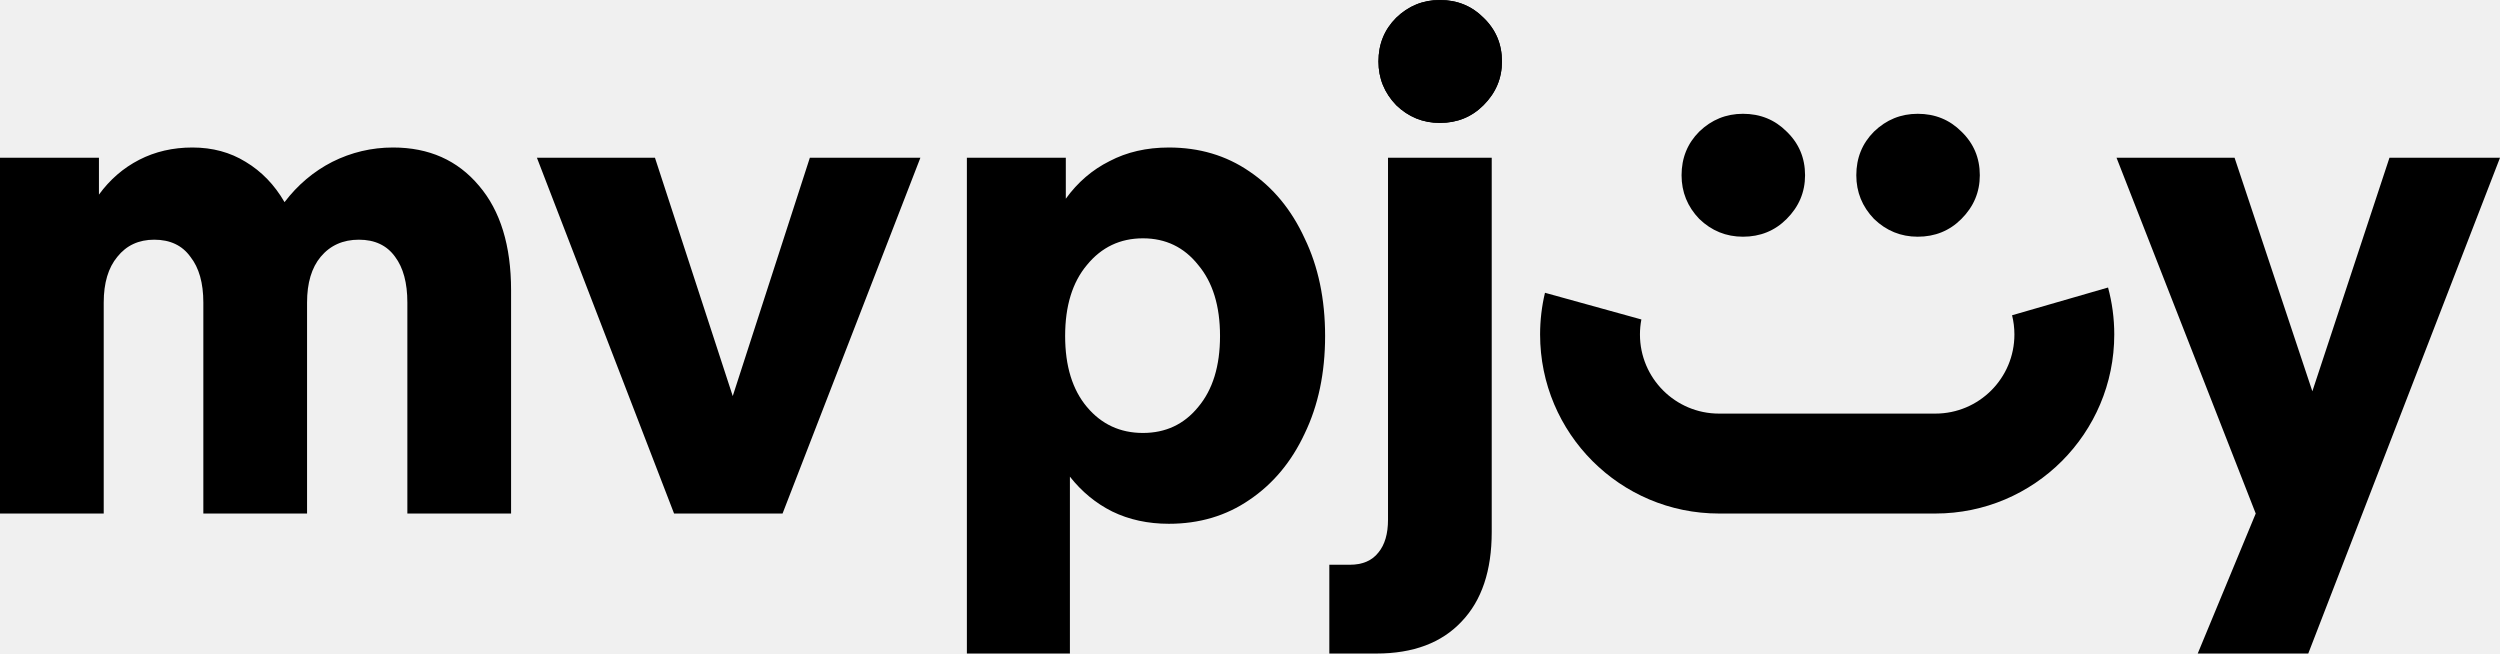
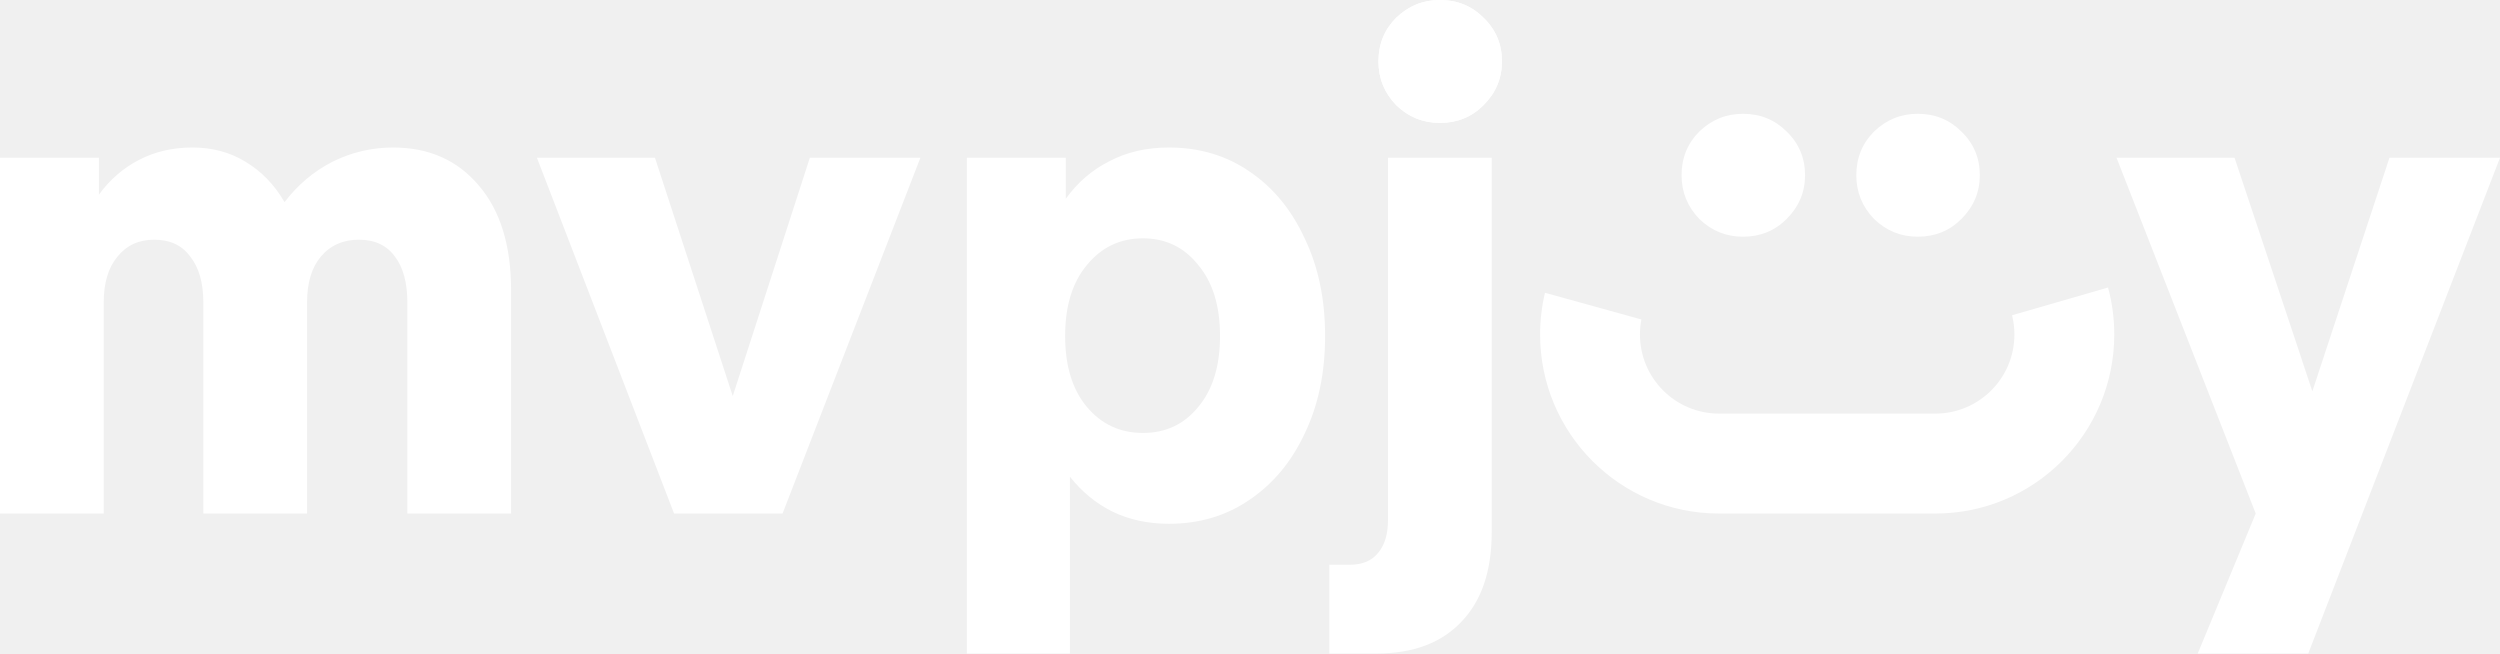
<svg xmlns="http://www.w3.org/2000/svg" width="482" height="126" fill="none">
-   <path d="M0 99.009V30.414h19.076v7.11c2.105-2.897 4.692-5.135 7.762-6.715 3.07-1.58 6.49-2.37 10.261-2.37 3.859 0 7.279.922 10.261 2.765 3.07 1.843 5.569 4.433 7.499 7.768 2.543-3.335 5.613-5.925 9.209-7.768 3.684-1.843 7.586-2.765 11.709-2.765 6.929 0 12.454 2.458 16.576 7.373 4.122 4.828 6.183 11.542 6.183 20.144v43.053H78.539V58.326c0-3.774-.789-6.715-2.368-8.821-1.579-2.194-3.903-3.292-6.972-3.292-3.07 0-5.525 1.097-7.367 3.292-1.754 2.107-2.631 5.047-2.631 8.821v40.683H39.204V58.326c0-3.774-.833-6.715-2.499-8.821-1.579-2.194-3.903-3.292-6.973-3.292-2.982 0-5.35 1.097-7.104 3.292-1.754 2.107-2.631 5.047-2.631 8.821v40.683H0ZM150.877 99.009H129.96l-26.443-68.596h22.759l14.997 45.95 14.866-45.95h21.312l-26.574 68.596ZM186.414 126V30.414h19.075v7.9c2.28-3.16 5.087-5.574 8.42-7.241 3.332-1.756 7.148-2.633 11.445-2.633 5.876 0 11.051 1.536 15.524 4.608 4.56 3.072 8.112 7.373 10.656 12.903 2.631 5.442 3.946 11.718 3.946 18.828 0 7.11-1.315 13.386-3.946 18.828-2.544 5.442-6.096 9.699-10.656 12.771-4.473 3.072-9.648 4.608-15.524 4.608-4.034 0-7.674-.79-10.919-2.37-3.157-1.58-5.876-3.818-8.156-6.715V126h-19.865Zm33.941-42.527c4.385 0 7.937-1.668 10.656-5.003 2.807-3.335 4.21-7.9 4.21-13.693s-1.403-10.357-4.21-13.693c-2.719-3.423-6.271-5.135-10.656-5.135-4.385 0-7.981 1.712-10.788 5.135-2.806 3.336-4.209 7.9-4.209 13.693s1.403 10.357 4.209 13.693c2.807 3.335 6.403 5.003 10.788 5.003ZM277.606 23.699c-3.245 0-6.051-1.141-8.419-3.423-2.28-2.37-3.421-5.179-3.421-8.426 0-3.335 1.141-6.144 3.421-8.426C271.555 1.141 274.361 0 277.606 0c3.333 0 6.14 1.141 8.42 3.423 2.368 2.282 3.552 5.091 3.552 8.426 0 3.248-1.184 6.056-3.552 8.426-2.28 2.282-5.087 3.423-8.42 3.423ZM256.294 126v-17.116h3.947c2.456 0 4.298-.79 5.525-2.37 1.228-1.492 1.842-3.599 1.842-6.32V30.414h19.997v72.15c0 7.461-1.93 13.21-5.789 17.248-3.859 4.125-9.34 6.188-16.444 6.188h-9.078ZM423.721 126l11.182-26.991-26.837-68.596h22.759l14.997 45.028 14.866-45.028H482L445.033 126h-21.312Z" fill="#000" />
-   <path d="M269.187 20.276c2.368 2.282 5.174 3.423 8.419 3.423 3.333 0 6.14-1.141 8.42-3.423 2.368-2.37 3.552-5.179 3.552-8.426 0-3.335-1.184-6.144-3.552-8.426C283.746 1.141 280.939 0 277.606 0c-3.245 0-6.051 1.141-8.419 3.423-2.28 2.282-3.421 5.091-3.421 8.426 0 3.248 1.141 6.056 3.421 8.426ZM316.458 61.592l-18.586-5.145c-.615 2.58-.941 5.272-.941 8.041 0 19.065 15.443 34.521 34.493 34.521h41.713c19.05 0 34.494-15.456 34.494-34.521 0-3.133-.418-6.169-1.199-9.055l-18.506 5.35c.295 1.186.452 2.427.452 3.705 0 8.424-6.823 15.254-15.241 15.254h-41.713c-8.417 0-15.241-6.829-15.241-15.254 0-.99.094-1.958.275-2.896ZM327.625 42.215c2.368 2.282 5.175 3.423 8.42 3.423 3.333 0 6.139-1.141 8.419-3.423 2.368-2.37 3.552-5.179 3.552-8.426 0-3.335-1.184-6.144-3.552-8.426-2.28-2.282-5.086-3.423-8.419-3.423-3.245 0-6.052 1.141-8.42 3.423-2.28 2.282-3.42 5.091-3.42 8.426 0 3.248 1.14 6.056 3.42 8.426ZM361.316 42.215c2.368 2.282 5.175 3.423 8.42 3.423 3.333 0 6.139-1.141 8.42-3.423 2.368-2.37 3.552-5.179 3.552-8.426 0-3.335-1.184-6.144-3.552-8.426-2.281-2.282-5.087-3.423-8.42-3.423-3.245 0-6.052 1.141-8.42 3.423-2.28 2.282-3.42 5.091-3.42 8.426 0 3.248 1.14 6.056 3.42 8.426Z" fill="#000" />
+   <path d="M0 99.009V30.414h19.076v7.11c2.105-2.897 4.692-5.135 7.762-6.715 3.07-1.58 6.49-2.37 10.261-2.37 3.859 0 7.279.922 10.261 2.765 3.07 1.843 5.569 4.433 7.499 7.768 2.543-3.335 5.613-5.925 9.209-7.768 3.684-1.843 7.586-2.765 11.709-2.765 6.929 0 12.454 2.458 16.576 7.373 4.122 4.828 6.183 11.542 6.183 20.144v43.053H78.539V58.326c0-3.774-.789-6.715-2.368-8.821-1.579-2.194-3.903-3.292-6.972-3.292-3.07 0-5.525 1.097-7.367 3.292-1.754 2.107-2.631 5.047-2.631 8.821v40.683H39.204V58.326c0-3.774-.833-6.715-2.499-8.821-1.579-2.194-3.903-3.292-6.973-3.292-2.982 0-5.35 1.097-7.104 3.292-1.754 2.107-2.631 5.047-2.631 8.821v40.683H0ZM150.877 99.009H129.96l-26.443-68.596h22.759l14.997 45.95 14.866-45.95h21.312l-26.574 68.596ZM186.414 126V30.414h19.075v7.9c2.28-3.16 5.087-5.574 8.42-7.241 3.332-1.756 7.148-2.633 11.445-2.633 5.876 0 11.051 1.536 15.524 4.608 4.56 3.072 8.112 7.373 10.656 12.903 2.631 5.442 3.946 11.718 3.946 18.828 0 7.11-1.315 13.386-3.946 18.828-2.544 5.442-6.096 9.699-10.656 12.771-4.473 3.072-9.648 4.608-15.524 4.608-4.034 0-7.674-.79-10.919-2.37-3.157-1.58-5.876-3.818-8.156-6.715V126h-19.865Zm33.941-42.527c4.385 0 7.937-1.668 10.656-5.003 2.807-3.335 4.21-7.9 4.21-13.693s-1.403-10.357-4.21-13.693c-2.719-3.423-6.271-5.135-10.656-5.135-4.385 0-7.981 1.712-10.788 5.135-2.806 3.336-4.209 7.9-4.209 13.693s1.403 10.357 4.209 13.693c2.807 3.335 6.403 5.003 10.788 5.003ZM277.606 23.699c-3.245 0-6.051-1.141-8.419-3.423-2.28-2.37-3.421-5.179-3.421-8.426 0-3.335 1.141-6.144 3.421-8.426C271.555 1.141 274.361 0 277.606 0c3.333 0 6.14 1.141 8.42 3.423 2.368 2.282 3.552 5.091 3.552 8.426 0 3.248-1.184 6.056-3.552 8.426-2.28 2.282-5.087 3.423-8.42 3.423ZM256.294 126v-17.116h3.947c2.456 0 4.298-.79 5.525-2.37 1.228-1.492 1.842-3.599 1.842-6.32V30.414h19.997v72.15c0 7.461-1.93 13.21-5.789 17.248-3.859 4.125-9.34 6.188-16.444 6.188h-9.078ZM423.721 126l11.182-26.991-26.837-68.596h22.759l14.997 45.028 14.866-45.028H482L445.033 126h-21.312Z" fill="#fff" />
+   <path d="M269.187 20.276c2.368 2.282 5.174 3.423 8.419 3.423 3.333 0 6.14-1.141 8.42-3.423 2.368-2.37 3.552-5.179 3.552-8.426 0-3.335-1.184-6.144-3.552-8.426C283.746 1.141 280.939 0 277.606 0c-3.245 0-6.051 1.141-8.419 3.423-2.28 2.282-3.421 5.091-3.421 8.426 0 3.248 1.141 6.056 3.421 8.426ZM316.458 61.592l-18.586-5.145c-.615 2.58-.941 5.272-.941 8.041 0 19.065 15.443 34.521 34.493 34.521h41.713c19.05 0 34.494-15.456 34.494-34.521 0-3.133-.418-6.169-1.199-9.055l-18.506 5.35c.295 1.186.452 2.427.452 3.705 0 8.424-6.823 15.254-15.241 15.254h-41.713c-8.417 0-15.241-6.829-15.241-15.254 0-.99.094-1.958.275-2.896ZM327.625 42.215c2.368 2.282 5.175 3.423 8.42 3.423 3.333 0 6.139-1.141 8.419-3.423 2.368-2.37 3.552-5.179 3.552-8.426 0-3.335-1.184-6.144-3.552-8.426-2.28-2.282-5.086-3.423-8.419-3.423-3.245 0-6.052 1.141-8.42 3.423-2.28 2.282-3.42 5.091-3.42 8.426 0 3.248 1.14 6.056 3.42 8.426ZM361.316 42.215c2.368 2.282 5.175 3.423 8.42 3.423 3.333 0 6.139-1.141 8.42-3.423 2.368-2.37 3.552-5.179 3.552-8.426 0-3.335-1.184-6.144-3.552-8.426-2.281-2.282-5.087-3.423-8.42-3.423-3.245 0-6.052 1.141-8.42 3.423-2.28 2.282-3.42 5.091-3.42 8.426 0 3.248 1.14 6.056 3.42 8.426Z" fill="#fff" />
</svg>
